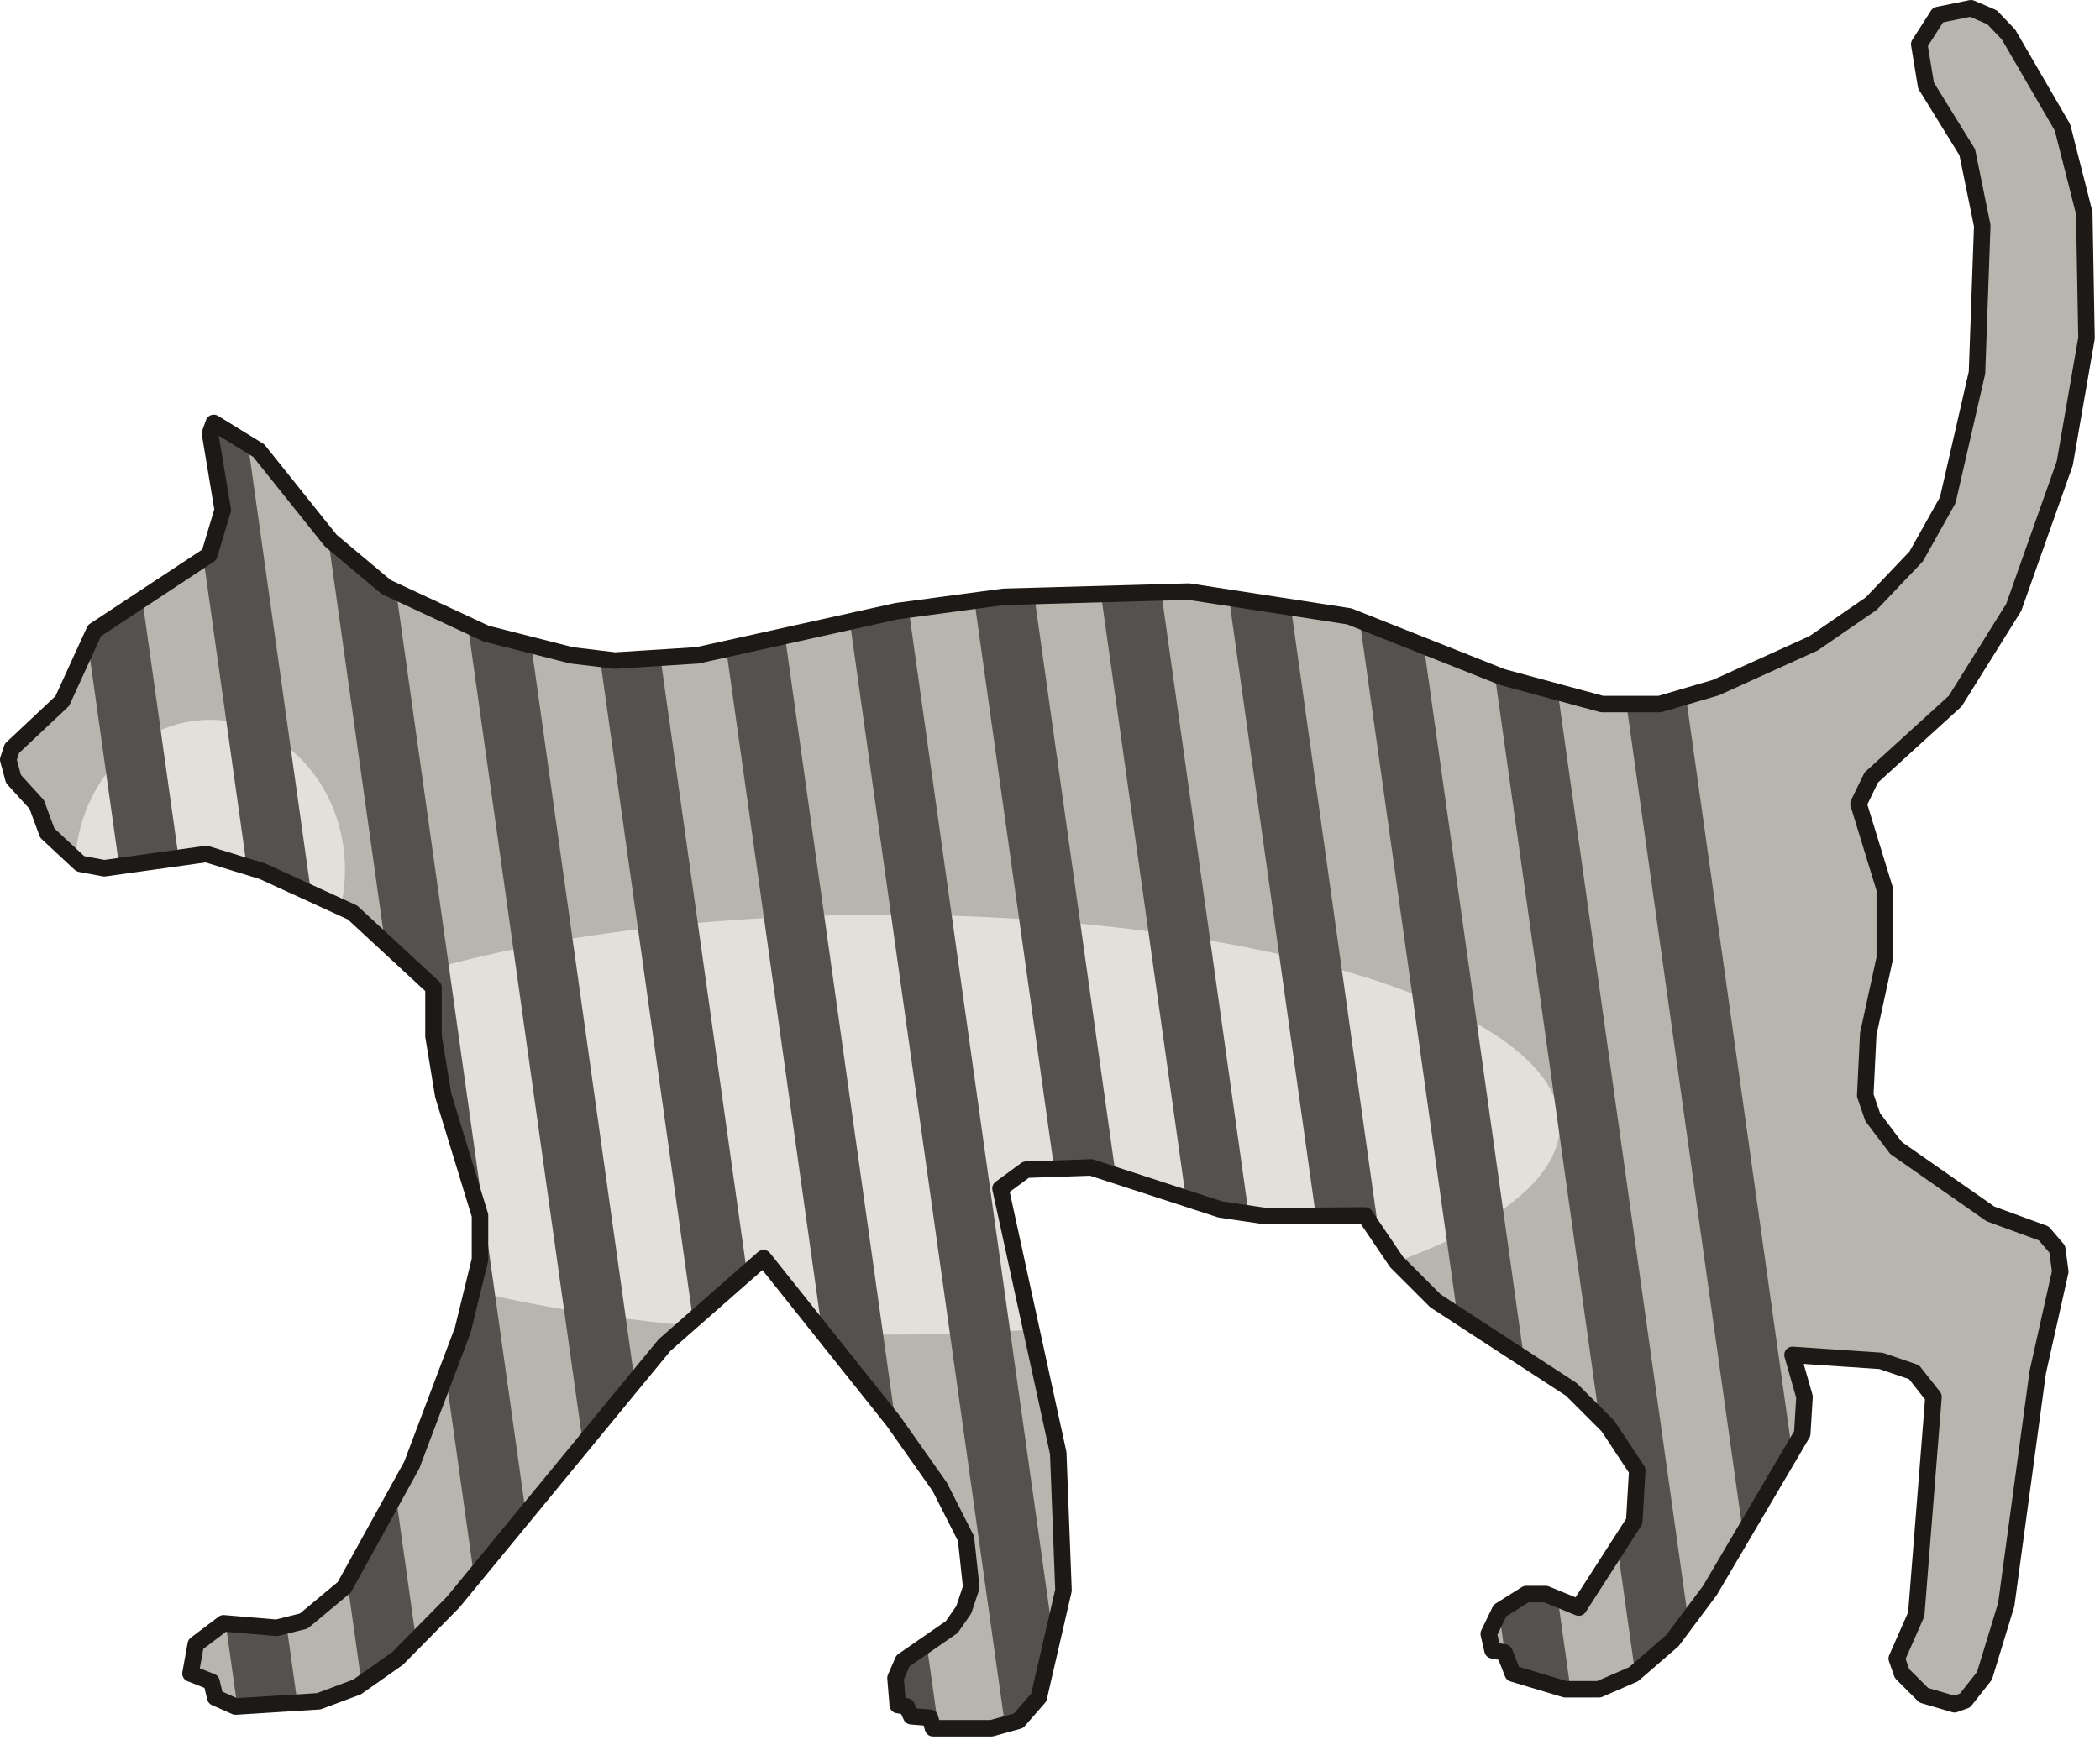
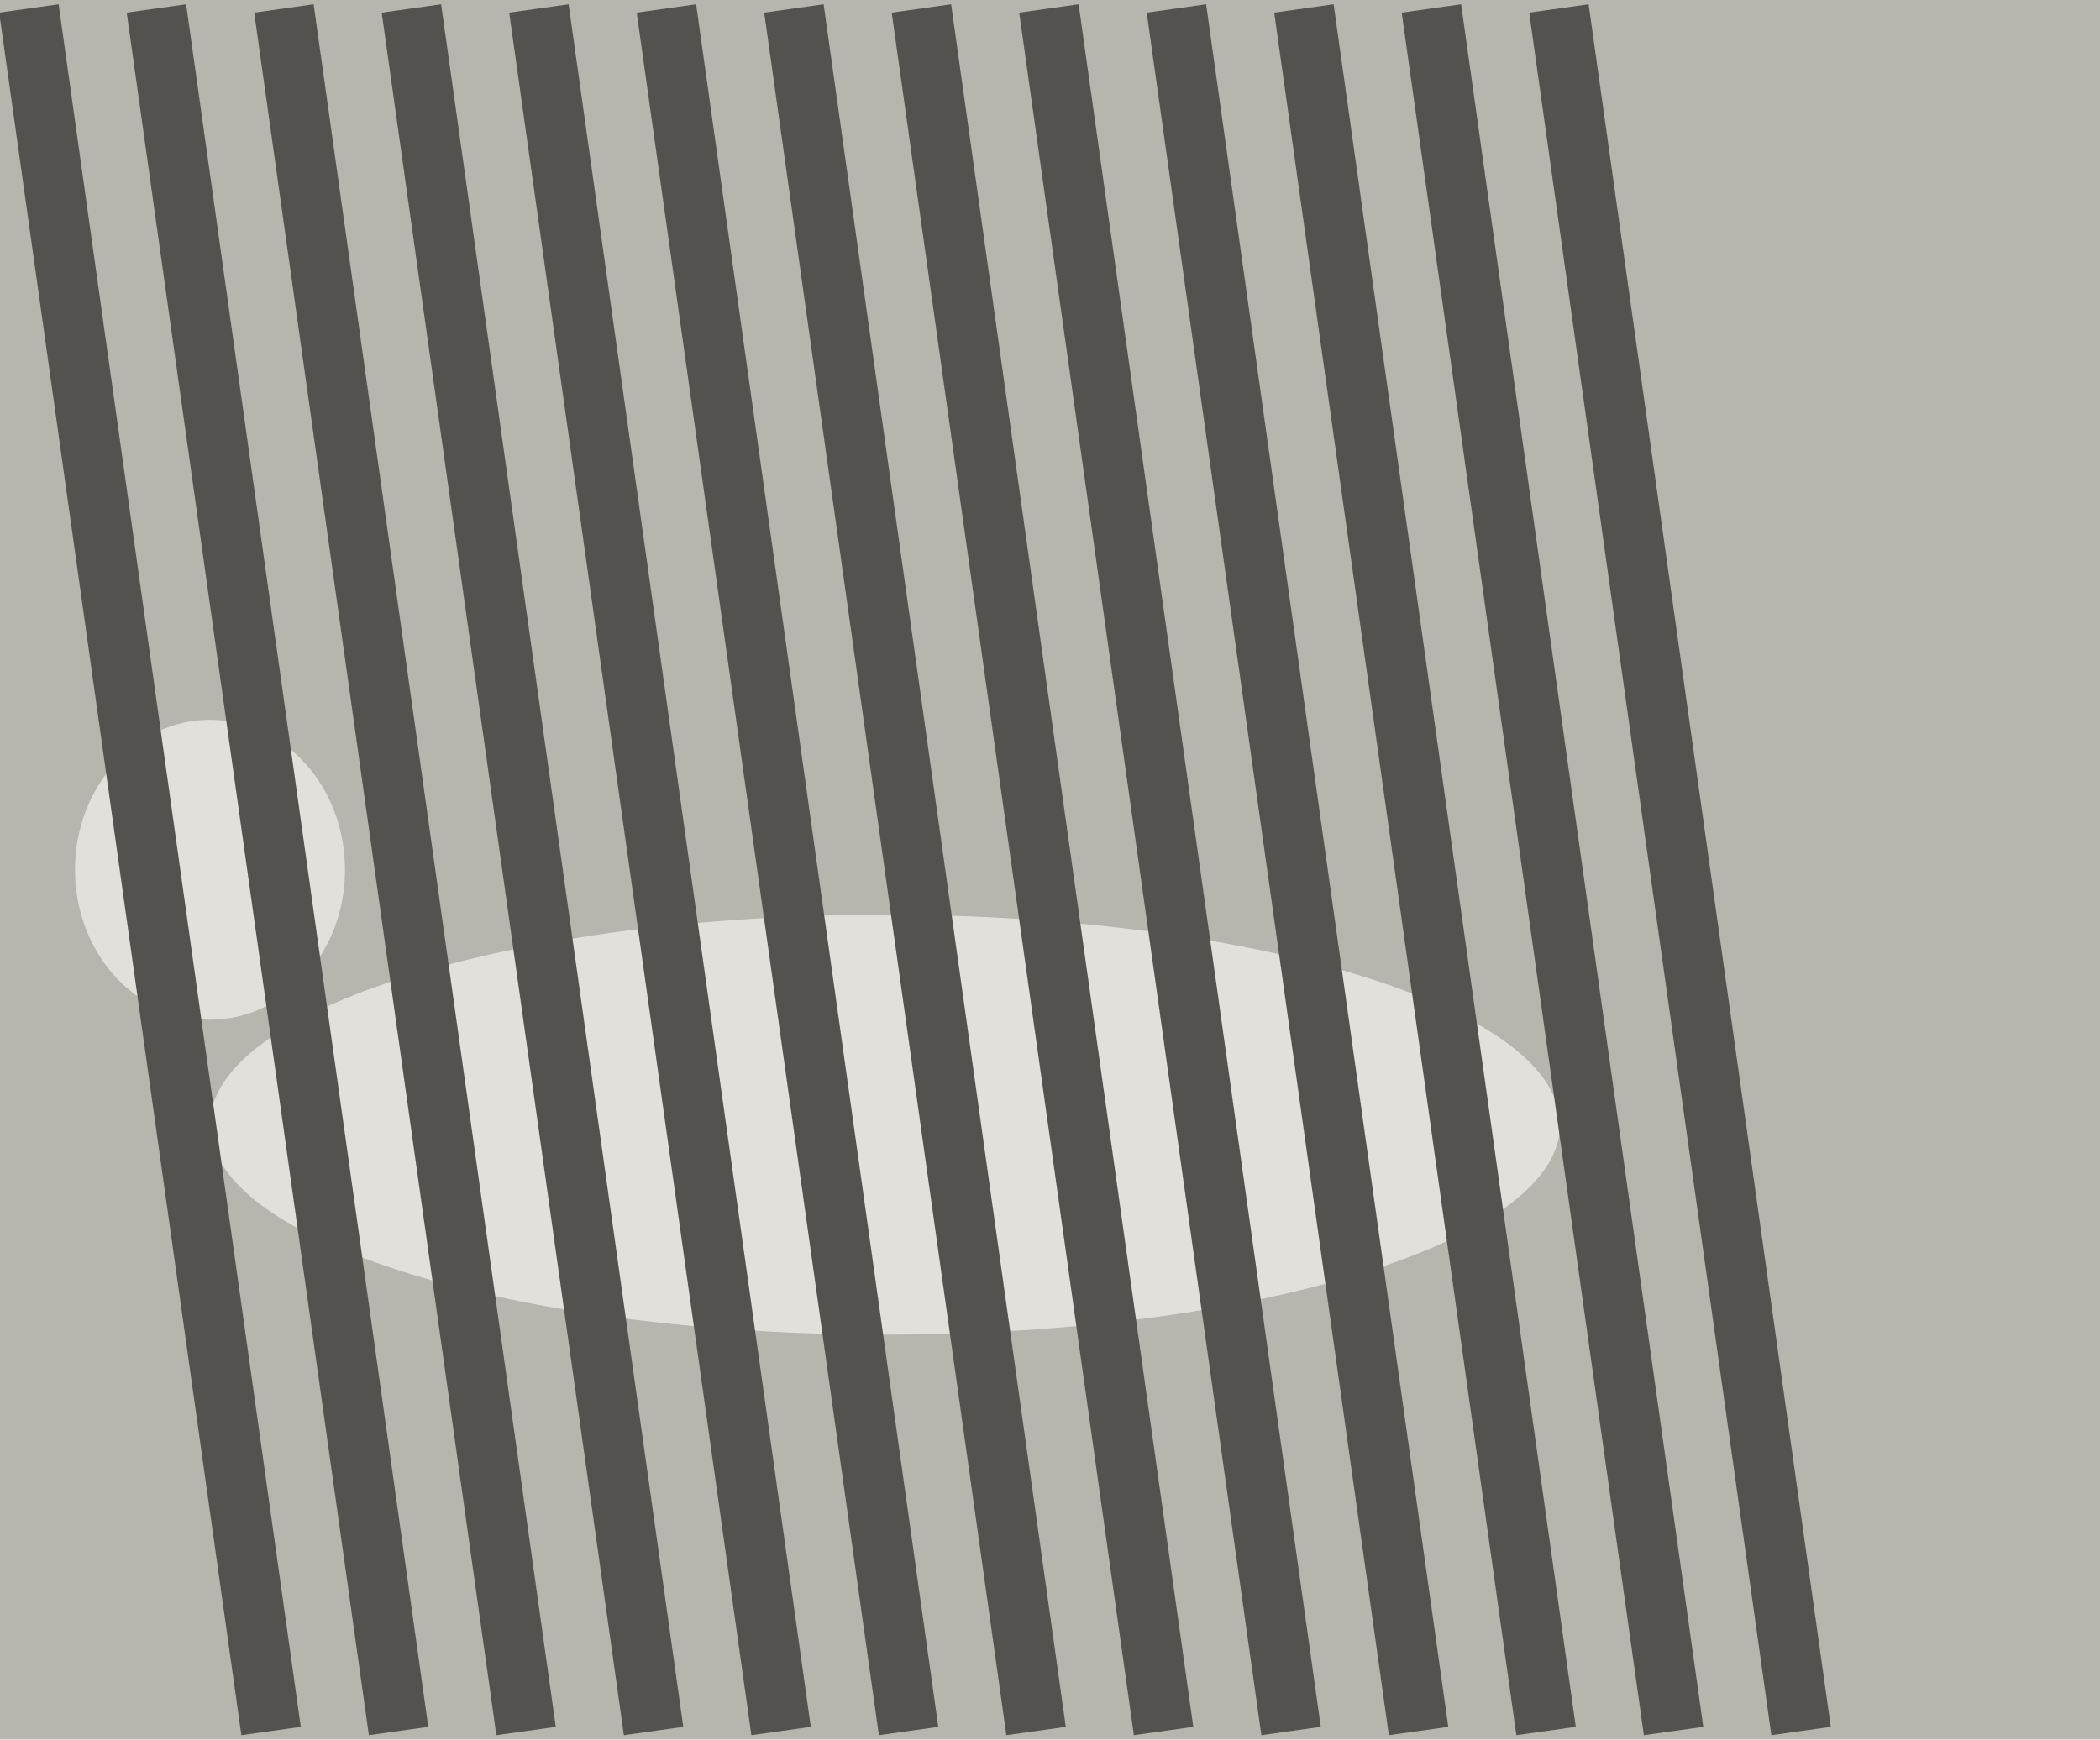
<svg xmlns="http://www.w3.org/2000/svg" viewBox="0 0 280 232">
-   <defs>
-     <clipPath id="c">
-       <path d="M1.1,101.3 L1.6,99.8 L8.3,93.5 L12.6,84.1 L27.9,74.0 L29.7,68.0 L28.0,57.8 L28.5,56.4 L34.5,60.1 L44.1,72.1 L51.5,78.3 L64.8,84.5 L76.2,87.4 L82.0,88.1 L93.0,87.4 L119.6,81.5 L133.8,79.6 L158.5,78.9 L179.9,82.2 L200.3,90.3 L213.6,93.9 L221.3,93.9 L228.8,91.7 L241.8,85.8 L249.5,80.5 L255.5,74.2 L259.7,66.7 L263.6,49.7 L264.3,30.1 L262.3,20.3 L256.8,11.4 L255.9,5.9 L258.4,2.0 L262.8,1.1 L265.6,2.3 L267.8,4.6 L275.0,17.0 L277.9,28.4 L278.2,45.1 L275.3,61.8 L268.5,81.0 L260.7,93.5 L249.5,103.7 L247.8,107.2 L251.3,118.6 L251.3,127.8 L249.1,137.9 L248.7,146.1 L249.7,149.0 L252.8,153.1 L265.4,161.9 L272.5,164.5 L274.3,166.6 L274.7,169.6 L271.7,183.0 L267.5,214.0 L264.6,223.5 L262.0,226.8 L260.6,227.3 L256.5,226.1 L253.6,223.2 L252.9,221.2 L255.5,215.3 L257.8,186.3 L255.2,183.0 L250.8,181.5 L239.0,180.7 L240.6,186.3 L240.3,191.2 L228.0,212.1 L223.0,218.8 L217.8,223.3 L213.2,225.3 L208.7,225.3 L201.7,223.2 L200.6,220.4 L199.0,220.1 L198.5,217.9 L200.0,214.8 L203.5,212.6 L206.1,212.6 L210.5,214.4 L217.9,202.9 L218.3,196.1 L214.4,190.2 L209.5,185.3 L191.4,173.5 L186.2,168.3 L182.0,162.1 L168.8,162.2 L162.7,161.3 L145.5,155.7 L136.8,156.0 L133.4,158.5 L141.1,193.8 L141.8,212.1 L138.5,226.4 L135.8,229.5 L132.2,230.5 L124.4,230.5 L124.0,229.1 L121.5,228.9 L120.9,227.6 L119.7,227.4 L119.4,223.8 L120.4,221.5 L126.9,217.0 L128.5,214.7 L129.5,211.7 L128.8,205.2 L125.3,198.3 L119.1,189.5 L101.8,167.8 L88.6,179.4 L60.4,213.7 L53.0,221.2 L47.6,225.0 L42.5,226.9 L31.4,227.6 L28.7,226.4 L28.2,224.3 L25.4,223.2 L26.1,219.3 L29.8,216.5 L36.9,217.1 L40.5,216.2 L45.9,211.7 L54.9,195.4 L61.7,177.4 L64.0,168.0 L64.0,162.1 L59.1,146.1 L57.8,138.2 L57.8,131.7 L47.0,121.7 L35.0,116.2 L27.5,113.9 L13.9,115.8 L10.7,115.2 L6.3,111.1 L4.9,107.3 L1.8,103.9 L1.1,101.3 Z" />
-     </clipPath>
-   </defs>
-   <g clip-path="url(#c)">
-     <rect width="280" height="232" fill="#b8b4ae" />
-     <ellipse cx="118" cy="150" rx="90" ry="28" fill="#e2e0db" />
-     <ellipse cx="28" cy="116" rx="18" ry="20" fill="#e2e0db" />
-     <rect x="16" y="0" width="8" height="232" transform="rotate(-8 20 116)" fill="#55514e" />
-     <rect x="33" y="0" width="8" height="232" transform="rotate(-8 37 116)" fill="#55514e" />
-     <rect x="50" y="0" width="8" height="232" transform="rotate(-8 54 116)" fill="#55514e" />
-     <rect x="67" y="0" width="8" height="232" transform="rotate(-8 71 116)" fill="#55514e" />
-     <rect x="84" y="0" width="8" height="232" transform="rotate(-8 88 116)" fill="#55514e" />
-     <rect x="101" y="0" width="8" height="232" transform="rotate(-8 105 116)" fill="#55514e" />
-     <rect x="118" y="0" width="8" height="232" transform="rotate(-8 122 116)" fill="#55514e" />
-     <rect x="135" y="0" width="8" height="232" transform="rotate(-8 139 116)" fill="#55514e" />
-     <rect x="152" y="0" width="8" height="232" transform="rotate(-8 156 116)" fill="#55514e" />
-     <rect x="169" y="0" width="8" height="232" transform="rotate(-8 173 116)" fill="#55514e" />
-     <rect x="186" y="0" width="8" height="232" transform="rotate(-8 190 116)" fill="#55514e" />
-     <rect x="203" y="0" width="8" height="232" transform="rotate(-8 207 116)" fill="#55514e" />
-     <rect x="220" y="0" width="8" height="232" transform="rotate(-8 224 116)" fill="#55514e" />
-   </g>
-   <path d="M1.1,101.3 L1.6,99.8 L8.3,93.5 L12.6,84.1 L27.9,74.0 L29.7,68.0 L28.0,57.8 L28.5,56.4 L34.5,60.1 L44.1,72.1 L51.5,78.3 L64.8,84.5 L76.2,87.4 L82.0,88.1 L93.0,87.4 L119.6,81.5 L133.8,79.6 L158.5,78.9 L179.9,82.2 L200.3,90.3 L213.6,93.9 L221.3,93.9 L228.8,91.7 L241.8,85.8 L249.5,80.5 L255.5,74.2 L259.7,66.7 L263.6,49.7 L264.3,30.1 L262.3,20.3 L256.8,11.4 L255.9,5.9 L258.4,2.0 L262.8,1.1 L265.6,2.3 L267.8,4.6 L275.0,17.0 L277.9,28.4 L278.2,45.1 L275.3,61.8 L268.5,81.0 L260.7,93.5 L249.5,103.7 L247.8,107.2 L251.3,118.6 L251.3,127.8 L249.1,137.9 L248.7,146.1 L249.7,149.0 L252.8,153.1 L265.4,161.9 L272.5,164.5 L274.3,166.6 L274.7,169.6 L271.7,183.0 L267.5,214.0 L264.6,223.5 L262.0,226.8 L260.6,227.3 L256.5,226.1 L253.6,223.2 L252.9,221.2 L255.5,215.3 L257.8,186.3 L255.2,183.0 L250.8,181.5 L239.0,180.7 L240.6,186.3 L240.3,191.2 L228.0,212.1 L223.0,218.8 L217.8,223.3 L213.2,225.3 L208.7,225.3 L201.7,223.2 L200.6,220.4 L199.0,220.1 L198.5,217.9 L200.0,214.8 L203.5,212.6 L206.1,212.6 L210.5,214.4 L217.9,202.9 L218.3,196.1 L214.4,190.2 L209.5,185.3 L191.4,173.5 L186.2,168.3 L182.0,162.1 L168.8,162.2 L162.7,161.3 L145.5,155.7 L136.8,156.0 L133.4,158.5 L141.1,193.8 L141.8,212.1 L138.5,226.4 L135.8,229.5 L132.2,230.5 L124.4,230.5 L124.0,229.1 L121.5,228.9 L120.9,227.6 L119.7,227.4 L119.4,223.8 L120.4,221.5 L126.9,217.0 L128.5,214.7 L129.5,211.7 L128.8,205.2 L125.3,198.3 L119.1,189.5 L101.8,167.8 L88.6,179.4 L60.4,213.7 L53.0,221.2 L47.6,225.0 L42.5,226.9 L31.4,227.6 L28.7,226.4 L28.2,224.3 L25.4,223.2 L26.1,219.3 L29.8,216.5 L36.9,217.1 L40.5,216.2 L45.9,211.7 L54.9,195.4 L61.7,177.4 L64.0,168.0 L64.0,162.1 L59.1,146.1 L57.8,138.2 L57.8,131.7 L47.0,121.7 L35.0,116.2 L27.5,113.9 L13.9,115.8 L10.7,115.2 L6.3,111.1 L4.9,107.3 L1.8,103.9 L1.1,101.3 Z" fill="none" stroke="#1c1916" stroke-width="2.2" stroke-linejoin="round" />
+   <rect width="280" height="232" fill="#b8b4ae" />
+   <ellipse cx="118" cy="150" rx="90" ry="28" fill="#e2e0db" />
+   <ellipse cx="28" cy="116" rx="18" ry="20" fill="#e2e0db" />
+   <rect x="16" y="0" width="8" height="232" transform="rotate(-8 20 116)" fill="#55514e" />
+   <rect x="33" y="0" width="8" height="232" transform="rotate(-8 37 116)" fill="#55514e" />
+   <rect x="50" y="0" width="8" height="232" transform="rotate(-8 54 116)" fill="#55514e" />
+   <rect x="67" y="0" width="8" height="232" transform="rotate(-8 71 116)" fill="#55514e" />
+   <rect x="84" y="0" width="8" height="232" transform="rotate(-8 88 116)" fill="#55514e" />
+   <rect x="101" y="0" width="8" height="232" transform="rotate(-8 105 116)" fill="#55514e" />
+   <rect x="118" y="0" width="8" height="232" transform="rotate(-8 122 116)" fill="#55514e" />
+   <rect x="135" y="0" width="8" height="232" transform="rotate(-8 139 116)" fill="#55514e" />
+   <rect x="152" y="0" width="8" height="232" transform="rotate(-8 156 116)" fill="#55514e" />
+   <rect x="169" y="0" width="8" height="232" transform="rotate(-8 173 116)" fill="#55514e" />
+   <rect x="186" y="0" width="8" height="232" transform="rotate(-8 190 116)" fill="#55514e" />
+   <rect x="203" y="0" width="8" height="232" transform="rotate(-8 207 116)" fill="#55514e" />
+   <rect x="220" y="0" width="8" height="232" transform="rotate(-8 224 116)" fill="#55514e" />
</svg>
